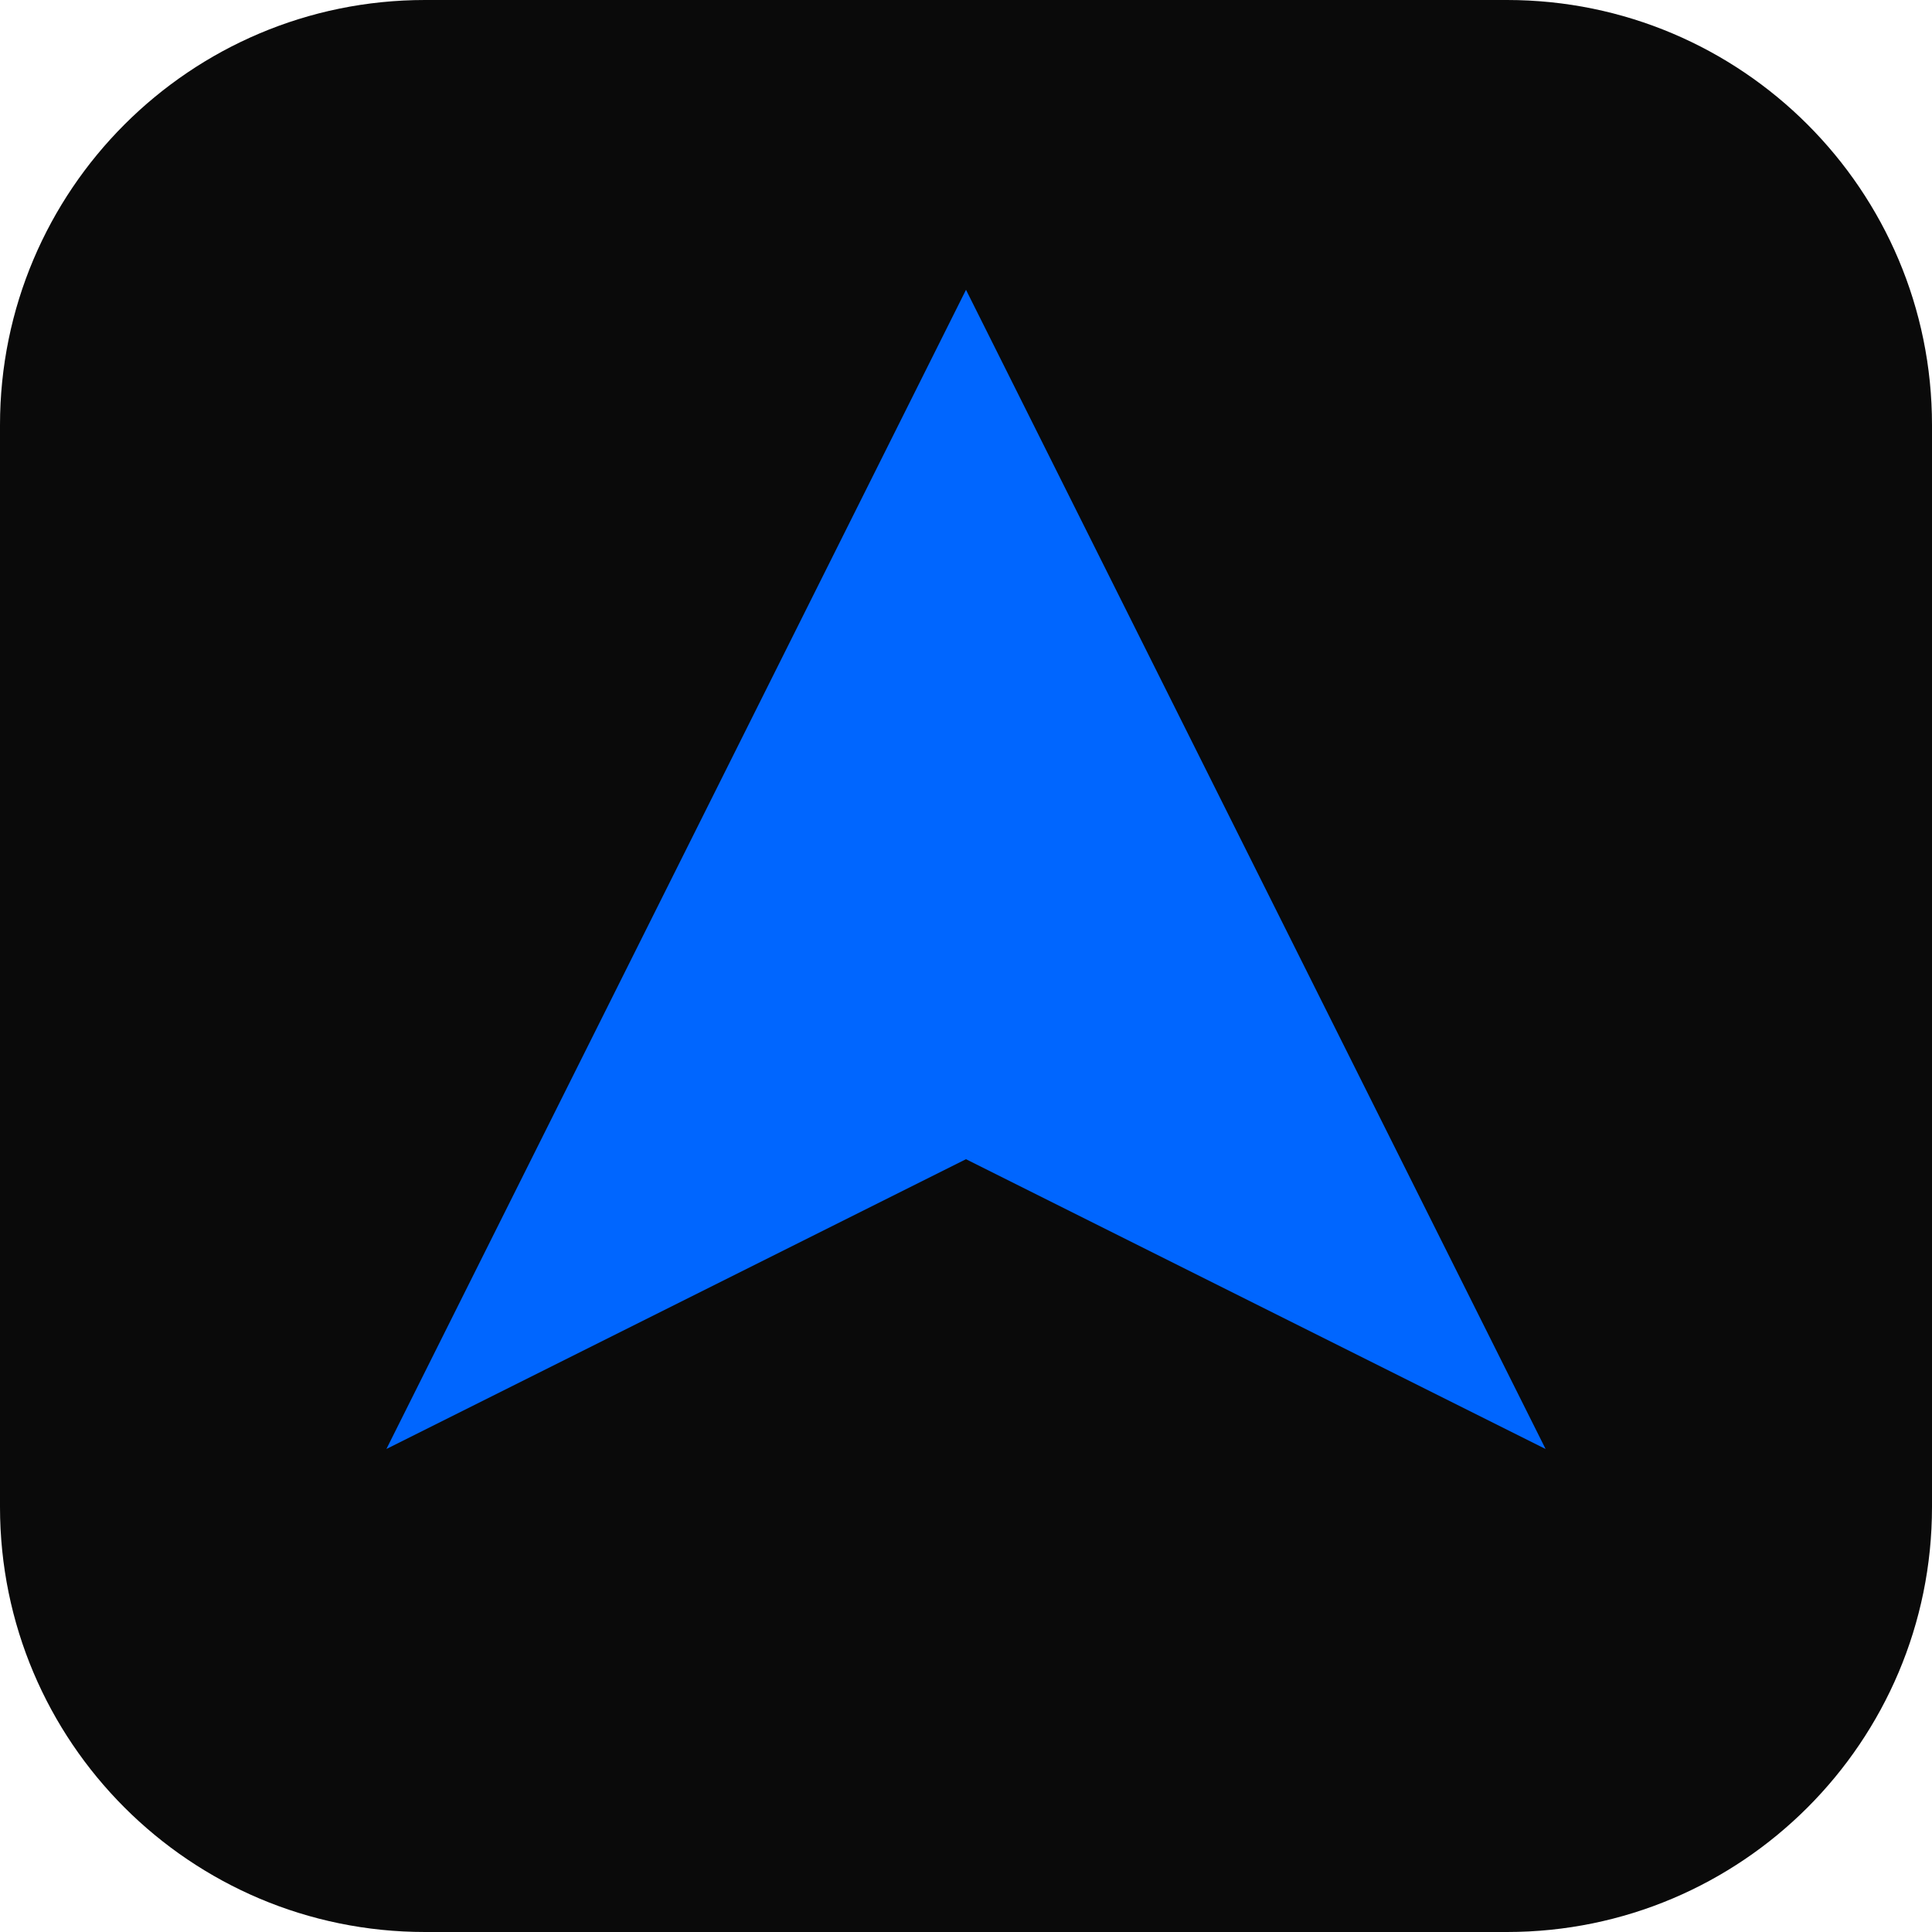
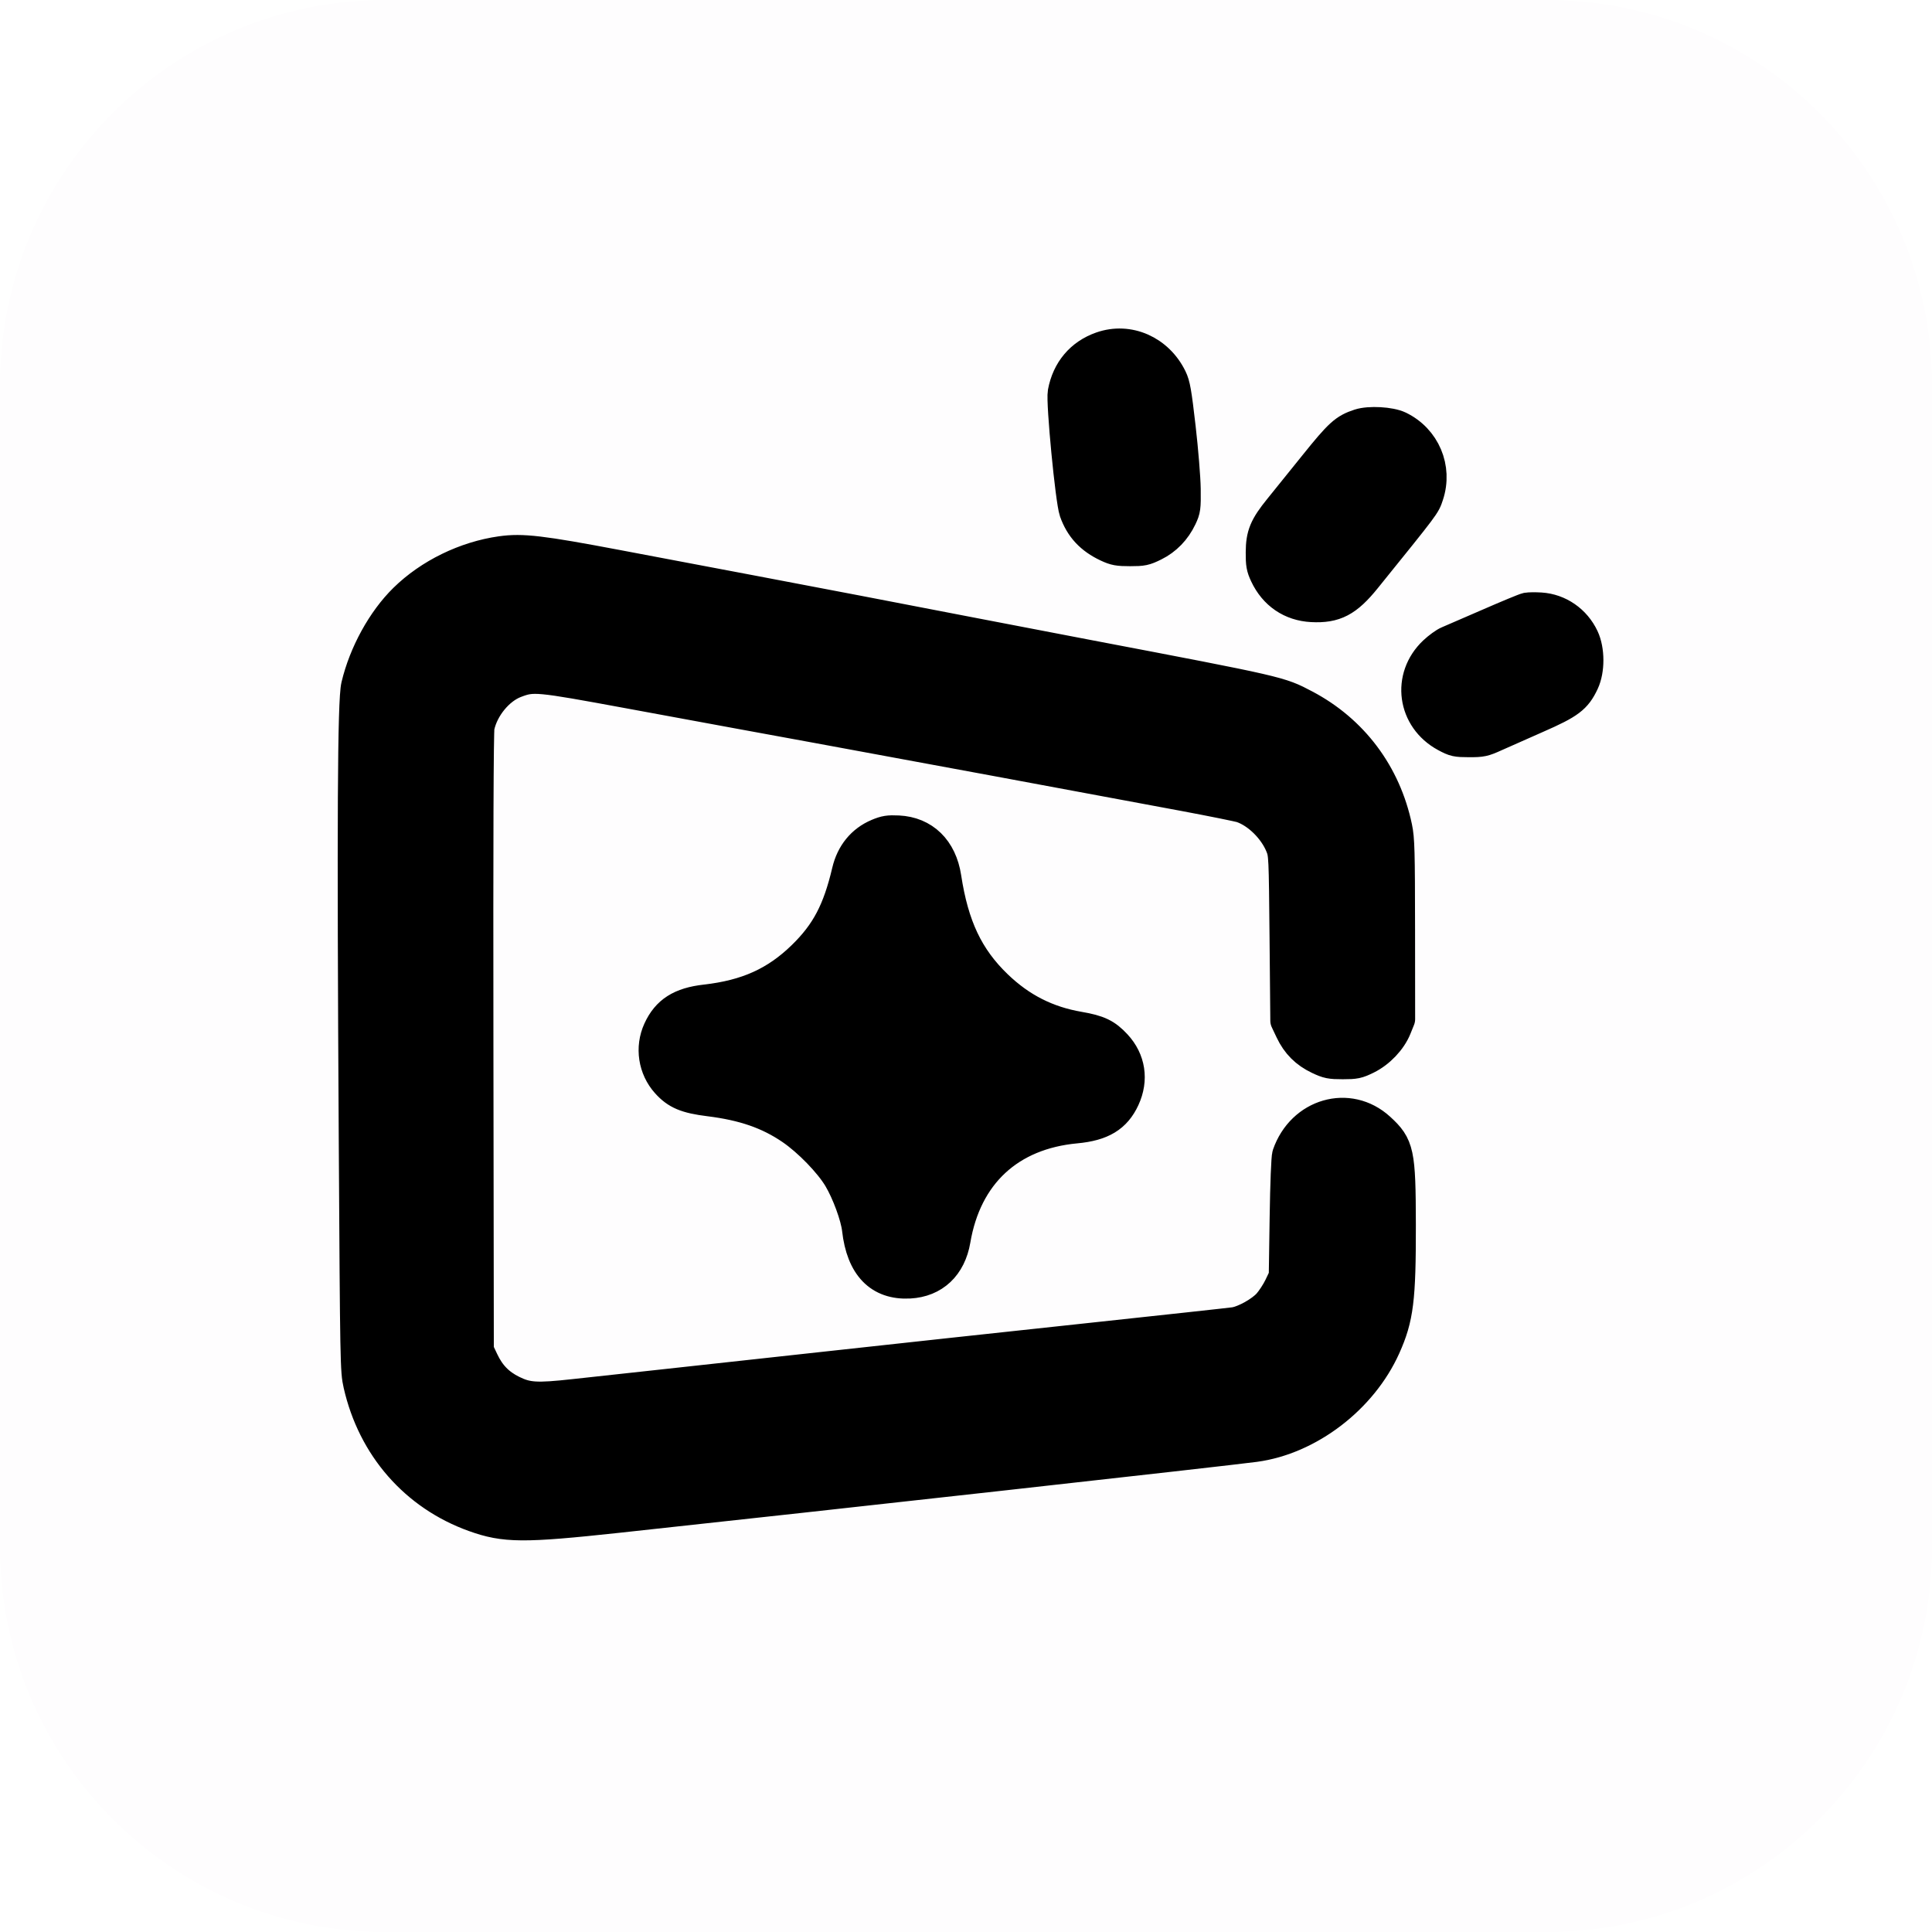
- <svg xmlns="http://www.w3.org/2000/svg" viewBox="0 0 100 100" width="100" height="100">
-   <defs>
-     <rect id="bg" width="100" height="100" rx="22" fill="#0A0A0A" />
-   </defs>
-   <use href="#bg" />
-   <path d="M50,15 L80,75 L50,60 L20,75 Z" fill="#0066FF" />
+ <svg xmlns="http://www.w3.org/2000/svg" height="1254" viewBox="0 0 1254 1254" width="1254">
+   <rect width="1254" height="1254" rx="250" fill="#fefdfe" />
+   <path d="M714.86 225.25c-13.38 4.69-22.15 15.09-24.82 29.42-1.2 6.43 4.94 70.22 7.44 77.29 3.74 10.6 10.38 17.75 21.18 22.81 5.01 2.35 7.12 2.73 14.86 2.73 8.18 0 9.65-.31 15.7-3.29 7.74-3.81 13.8-10.06 17.67-18.21 2.43-5.12 2.6-6.39 2.46-18.5-.09-7.15-1.55-25.15-3.26-40-2.64-22.96-3.49-27.78-5.64-32.19-8.68-17.8-27.9-26.26-45.58-20.06zm167.43 50.14c-9.54 3.11-12.79 6.06-29.16 26.41-8.72 10.83-18.96 23.54-22.77 28.24-9.56 11.79-11.74 17.06-11.8 28.46-.04 7.7.33 9.81 2.59 14.62 5.9 12.59 16.74 19.97 30.36 20.68 15 .78 22.9-3.35 34.97-18.3 19.75-24.45 29.32-36.28 34.24-42.85 4.92-6.56 5.19-7.86 6.32-11.25 5.86-17.61-2.12-36.46-18.86-44.56-5.77-2.79-19.42-3.56-25.89-1.45zM325.21 358c-23.26 3.28-46.45 14.6-62.84 30.67-14.17 13.89-26 35.43-30.96 56.33-2.36 9.94-2.76 86.98-1.54 294 .87 146.99.93 150.71 2.96 159.65 9.19 40.57 36.58 71.92 74.83 85.66 19.98 7.18 31.87 7.26 93.17.65 134.14-14.47 394.19-43.41 413.68-46.03 35-4.7 69.51-31.06 84.57-64.58 8.47-18.87 9.98-30.96 9.91-79.38-.08-47.06-1.01-51.4-13.44-62.77-20.03-18.3-50.6-9.48-59.85 17.27-.61 1.77-1.28 18.76-1.62 41.03l-.57 38-3.11 6.5c-1.71 3.58-4.99 8.62-7.29 11.2-4.56 5.13-15.36 11.18-21.78 12.21-2.1.34-45.89 5.11-97.31 10.62-51.42 5.5-126.35 13.62-166.5 18.04s-89.43 9.81-109.5 11.98-45.05 4.9-55.5 6.05c-24.22 2.67-30.28 2.3-39.9-2.45-8.85-4.37-14.57-10.26-18.93-19.47l-3.16-6.68-.27-200c-.18-131.12.08-201.63.73-204.73 2.62-12.34 12.66-24.59 23.53-28.73 11.56-4.39 13.74-4.19 73.5 6.83 39.26 7.24 58.65 10.82 73.91 13.62 15.26 2.81 26.38 4.84 49.09 9 45.7 8.36 184.1 34.02 237.5 44.03 18.7 3.51 35.58 6.92 37.5 7.59 10.26 3.56 20.82 13.97 25.26 24.89 2.19 5.4 2.24 6.5 2.74 59.5l.5 54 3.15 6.65c4 8.44 9.76 14.2 18.2 18.2 5.93 2.81 7.63 3.15 15.67 3.15 8.17 0 9.65-.31 15.67-3.27 8.24-4.06 15.75-11.96 18.99-19.98l2.32-5.75-.05-58c-.05-51.49-.25-58.95-1.82-66.45-7.27-34.74-28.48-63.02-59.53-79.39-8.31-4.38-12.22-6.52-29.85-10.57s-49-10.02-112.24-22.08c-23.38-4.46-57.35-10.98-75.5-14.5-50.68-9.82-98.08-18.9-141.5-27.12-21.73-4.11-60.88-11.52-87-16.46-49.86-9.44-62.04-10.87-75.79-8.93zM991 394.66c-1.38.28-12.62 4.93-25 10.34s-24.19 10.52-26.26 11.37-6.17 3.82-9.13 6.61c-17.49 16.54-13.77 43.57 7.57 55.07 5.84 3.15 7.01 3.41 15.32 3.43 8.24.02 9.67-.29 17-3.62 4.4-2 16.55-7.38 26.99-11.96 21.24-9.3 25.56-12.56 30.42-22.9 3.77-8.01 3.74-21.04-.06-29.15-5.23-11.16-15.91-18.54-27.9-19.29-3.55-.22-7.58-.18-8.95.11zM569.58 541.42c-10.1 4.26-16.95 12.66-19.64 24.08-6.05 25.68-13.67 40.12-29.11 55.14-17.34 16.88-36.09 25.33-62.9 28.37-16.25 1.84-25.07 7.46-30.57 19.49-5.24 11.46-3.17 25.05 5.26 34.42 6.43 7.16 12.71 9.8 27.63 11.65 22.43 2.78 38.47 8.33 53.3 18.46 11.16 7.62 24.87 21.74 30.82 31.74 5.51 9.26 11.22 24.8 12.15 33.13 2.71 24.03 14.26 35.96 33.8 34.93 15.91-.84 26.75-11.06 29.62-27.91 7.27-42.75 35.32-68.78 78.42-72.77 16.92-1.57 25.92-7.02 31.47-19.06 5.68-12.33 3.73-25.13-5.34-34.92-6.5-7.02-11.42-9.38-24.13-11.56-20.74-3.56-37.87-12.27-53.21-27.04-18.72-18.02-28.34-38.34-33.19-70.07-2.79-18.24-14.23-29.42-30.93-30.22-6.3-.3-8.5.05-13.45 2.13z" fill-rule="evenodd" stroke="#000" stroke-linejoin="round" stroke-width="20" />
+   <path d="M229.66 462.24c-.36 6.19-.55 56.71-.44 112.26l.21 101 .53-112c.29-61.6.49-112.12.44-112.26s-.39 4.81-.75 11z" fill-rule="evenodd" />
+   <path d="M714.86 225.25c-13.38 4.69-22.15 15.09-24.82 29.42-1.2 6.43 4.94 70.22 7.44 77.29 3.74 10.6 10.38 17.75 21.18 22.81 5.01 2.35 7.12 2.73 14.86 2.73 8.18 0 9.65-.31 15.7-3.29 7.74-3.81 13.8-10.06 17.67-18.21 2.43-5.12 2.6-6.39 2.46-18.5-.09-7.15-1.55-25.15-3.26-40-2.64-22.96-3.49-27.78-5.64-32.19-8.68-17.8-27.9-26.26-45.58-20.06zm167.43 50.14c-9.54 3.11-12.79 6.06-29.16 26.41-8.72 10.83-18.96 23.54-22.77 28.24-9.56 11.79-11.74 17.06-11.8 28.46-.04 7.7.33 9.81 2.59 14.62 5.9 12.59 16.74 19.97 30.36 20.68 15 .78 22.9-3.35 34.97-18.3 19.75-24.45 29.32-36.28 34.24-42.85 4.92-6.56 5.19-7.86 6.32-11.25 5.86-17.61-2.12-36.46-18.86-44.56-5.77-2.79-19.42-3.56-25.89-1.45zM325.21 358c-23.26 3.28-46.45 14.6-62.84 30.67-14.17 13.89-26 35.43-30.96 56.33-2.36 9.94-2.76 86.98-1.54 294 .87 146.99.93 150.71 2.96 159.65 9.19 40.57 36.58 71.92 74.83 85.66 19.98 7.18 31.87 7.26 93.17.65 134.14-14.47 394.19-43.41 413.68-46.03 35-4.7 69.51-31.06 84.57-64.58 8.47-18.87 9.98-30.96 9.91-79.38-.08-47.06-1.01-51.4-13.44-62.77-20.03-18.3-50.6-9.48-59.85 17.27-.61 1.77-1.28 18.76-1.62 41.03l-.57 38-3.11 6.5c-1.71 3.58-4.99 8.62-7.29 11.2-4.56 5.13-15.36 11.18-21.78 12.21-2.1.34-45.89 5.11-97.31 10.62-51.42 5.5-126.35 13.62-166.5 18.04s-89.43 9.81-109.5 11.98-45.05 4.9-55.5 6.05c-24.22 2.67-30.28 2.3-39.9-2.45-8.85-4.37-14.57-10.26-18.93-19.47l-3.16-6.68-.27-200c-.18-131.12.08-201.63.73-204.73 2.62-12.34 12.66-24.59 23.53-28.73 11.56-4.39 13.74-4.19 73.5 6.83 39.26 7.24 58.65 10.82 73.91 13.62 15.26 2.81 26.38 4.84 49.09 9 45.7 8.36 184.1 34.02 237.5 44.03 18.7 3.51 35.58 6.92 37.5 7.59 10.26 3.56 20.82 13.97 25.26 24.89 2.19 5.4 2.24 6.5 2.74 59.5l.5 54 3.15 6.65c4 8.44 9.76 14.2 18.2 18.2 5.93 2.81 7.63 3.15 15.67 3.15 8.17 0 9.65-.31 15.67-3.27 8.24-4.06 15.75-11.96 18.99-19.98l2.32-5.75-.05-58c-.05-51.49-.25-58.95-1.82-66.45-7.27-34.74-28.48-63.02-59.53-79.39-8.31-4.38-12.22-6.52-29.85-10.57s-49-10.02-112.24-22.08c-23.38-4.46-57.35-10.98-75.5-14.5-50.68-9.82-98.08-18.9-141.5-27.12-21.73-4.11-60.88-11.52-87-16.46-49.86-9.44-62.04-10.87-75.79-8.93zM991 394.66c-1.38.28-12.62 4.93-25 10.34s-24.19 10.52-26.26 11.37-6.17 3.82-9.13 6.61c-17.49 16.54-13.77 43.57 7.57 55.07 5.84 3.15 7.01 3.41 15.32 3.43 8.24.02 9.67-.29 17-3.62 4.4-2 16.55-7.38 26.99-11.96 21.24-9.3 25.56-12.56 30.42-22.9 3.77-8.01 3.74-21.04-.06-29.15-5.23-11.16-15.91-18.54-27.9-19.29-3.55-.22-7.58-.18-8.95.11zM569.58 541.42c-10.1 4.26-16.95 12.66-19.64 24.08-6.05 25.68-13.67 40.12-29.11 55.14-17.34 16.88-36.09 25.33-62.9 28.37-16.25 1.84-25.07 7.46-30.57 19.49-5.24 11.46-3.17 25.05 5.26 34.42 6.43 7.16 12.71 9.8 27.63 11.65 22.43 2.78 38.47 8.33 53.3 18.46 11.16 7.62 24.87 21.74 30.82 31.74 5.51 9.26 11.22 24.8 12.15 33.13 2.71 24.03 14.26 35.96 33.8 34.93 15.91-.84 26.75-11.06 29.62-27.91 7.27-42.75 35.32-68.78 78.42-72.77 16.92-1.57 25.92-7.02 31.47-19.06 5.68-12.33 3.73-25.13-5.34-34.92-6.5-7.02-11.42-9.38-24.13-11.56-20.74-3.56-37.87-12.27-53.21-27.04-18.72-18.02-28.34-38.34-33.19-70.07-2.79-18.24-14.23-29.42-30.93-30.22-6.3-.3-8.5.05-13.45 2.13z" fill-rule="evenodd" stroke="#000" stroke-linejoin="round" stroke-opacity=".5" stroke-width="15" />
</svg>
